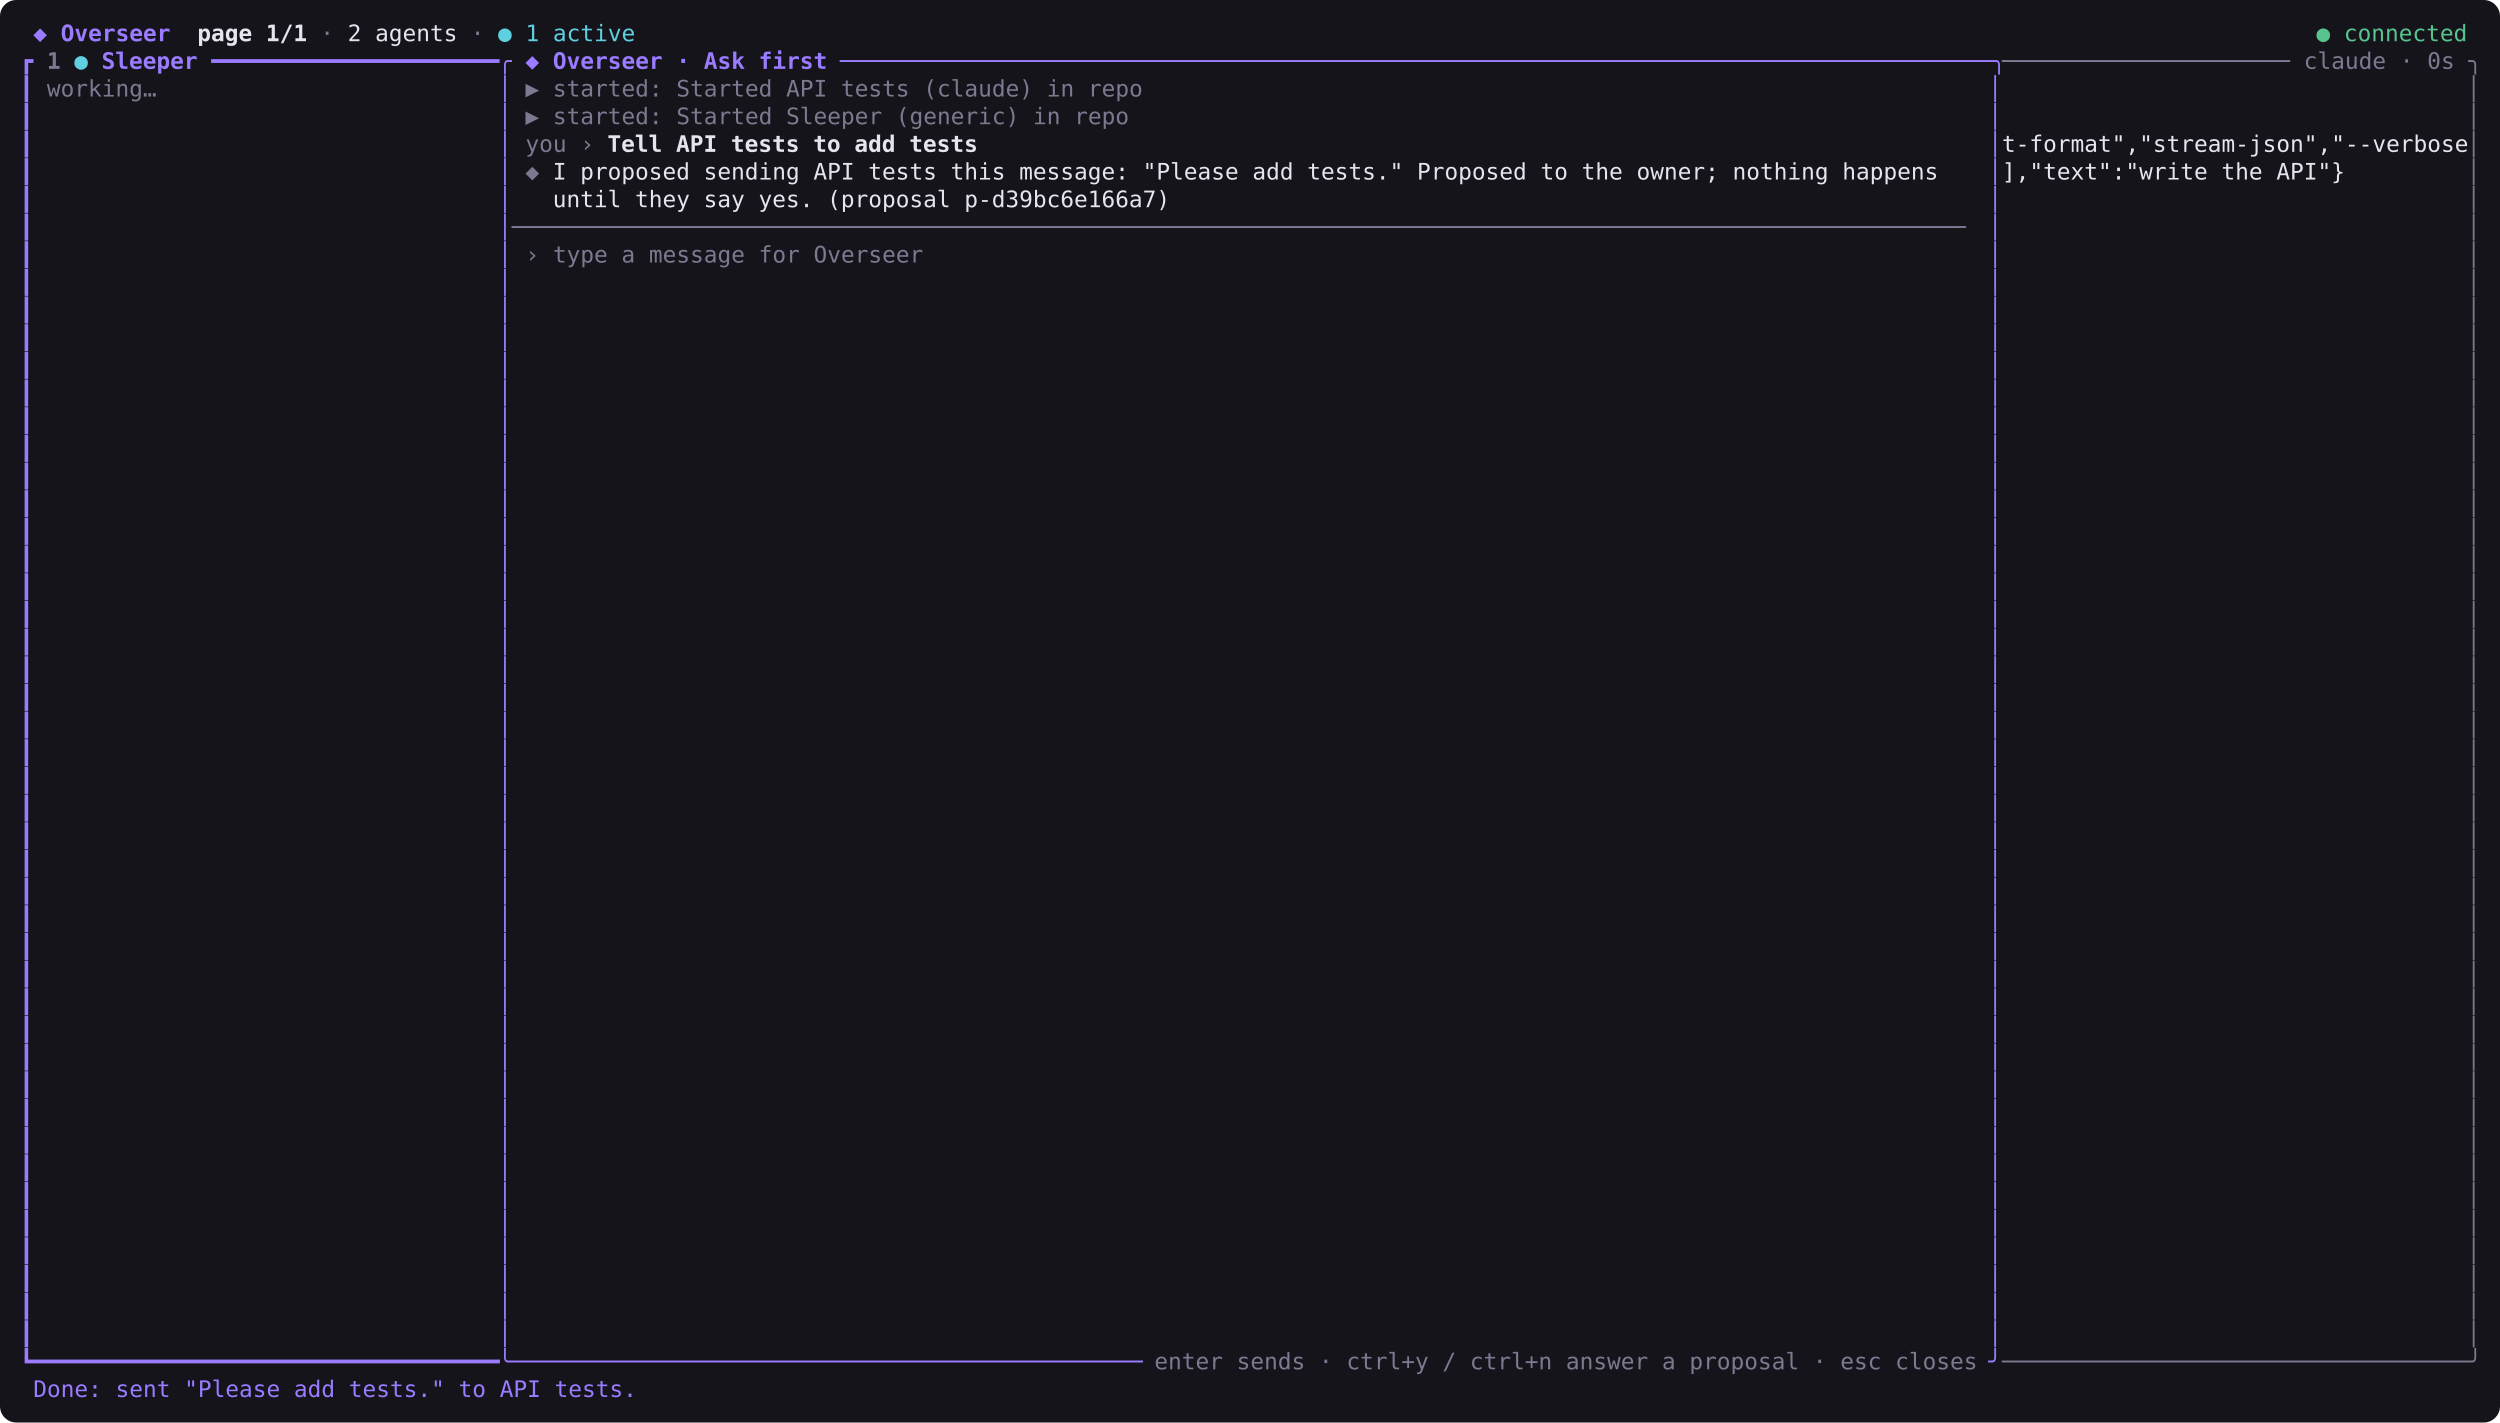
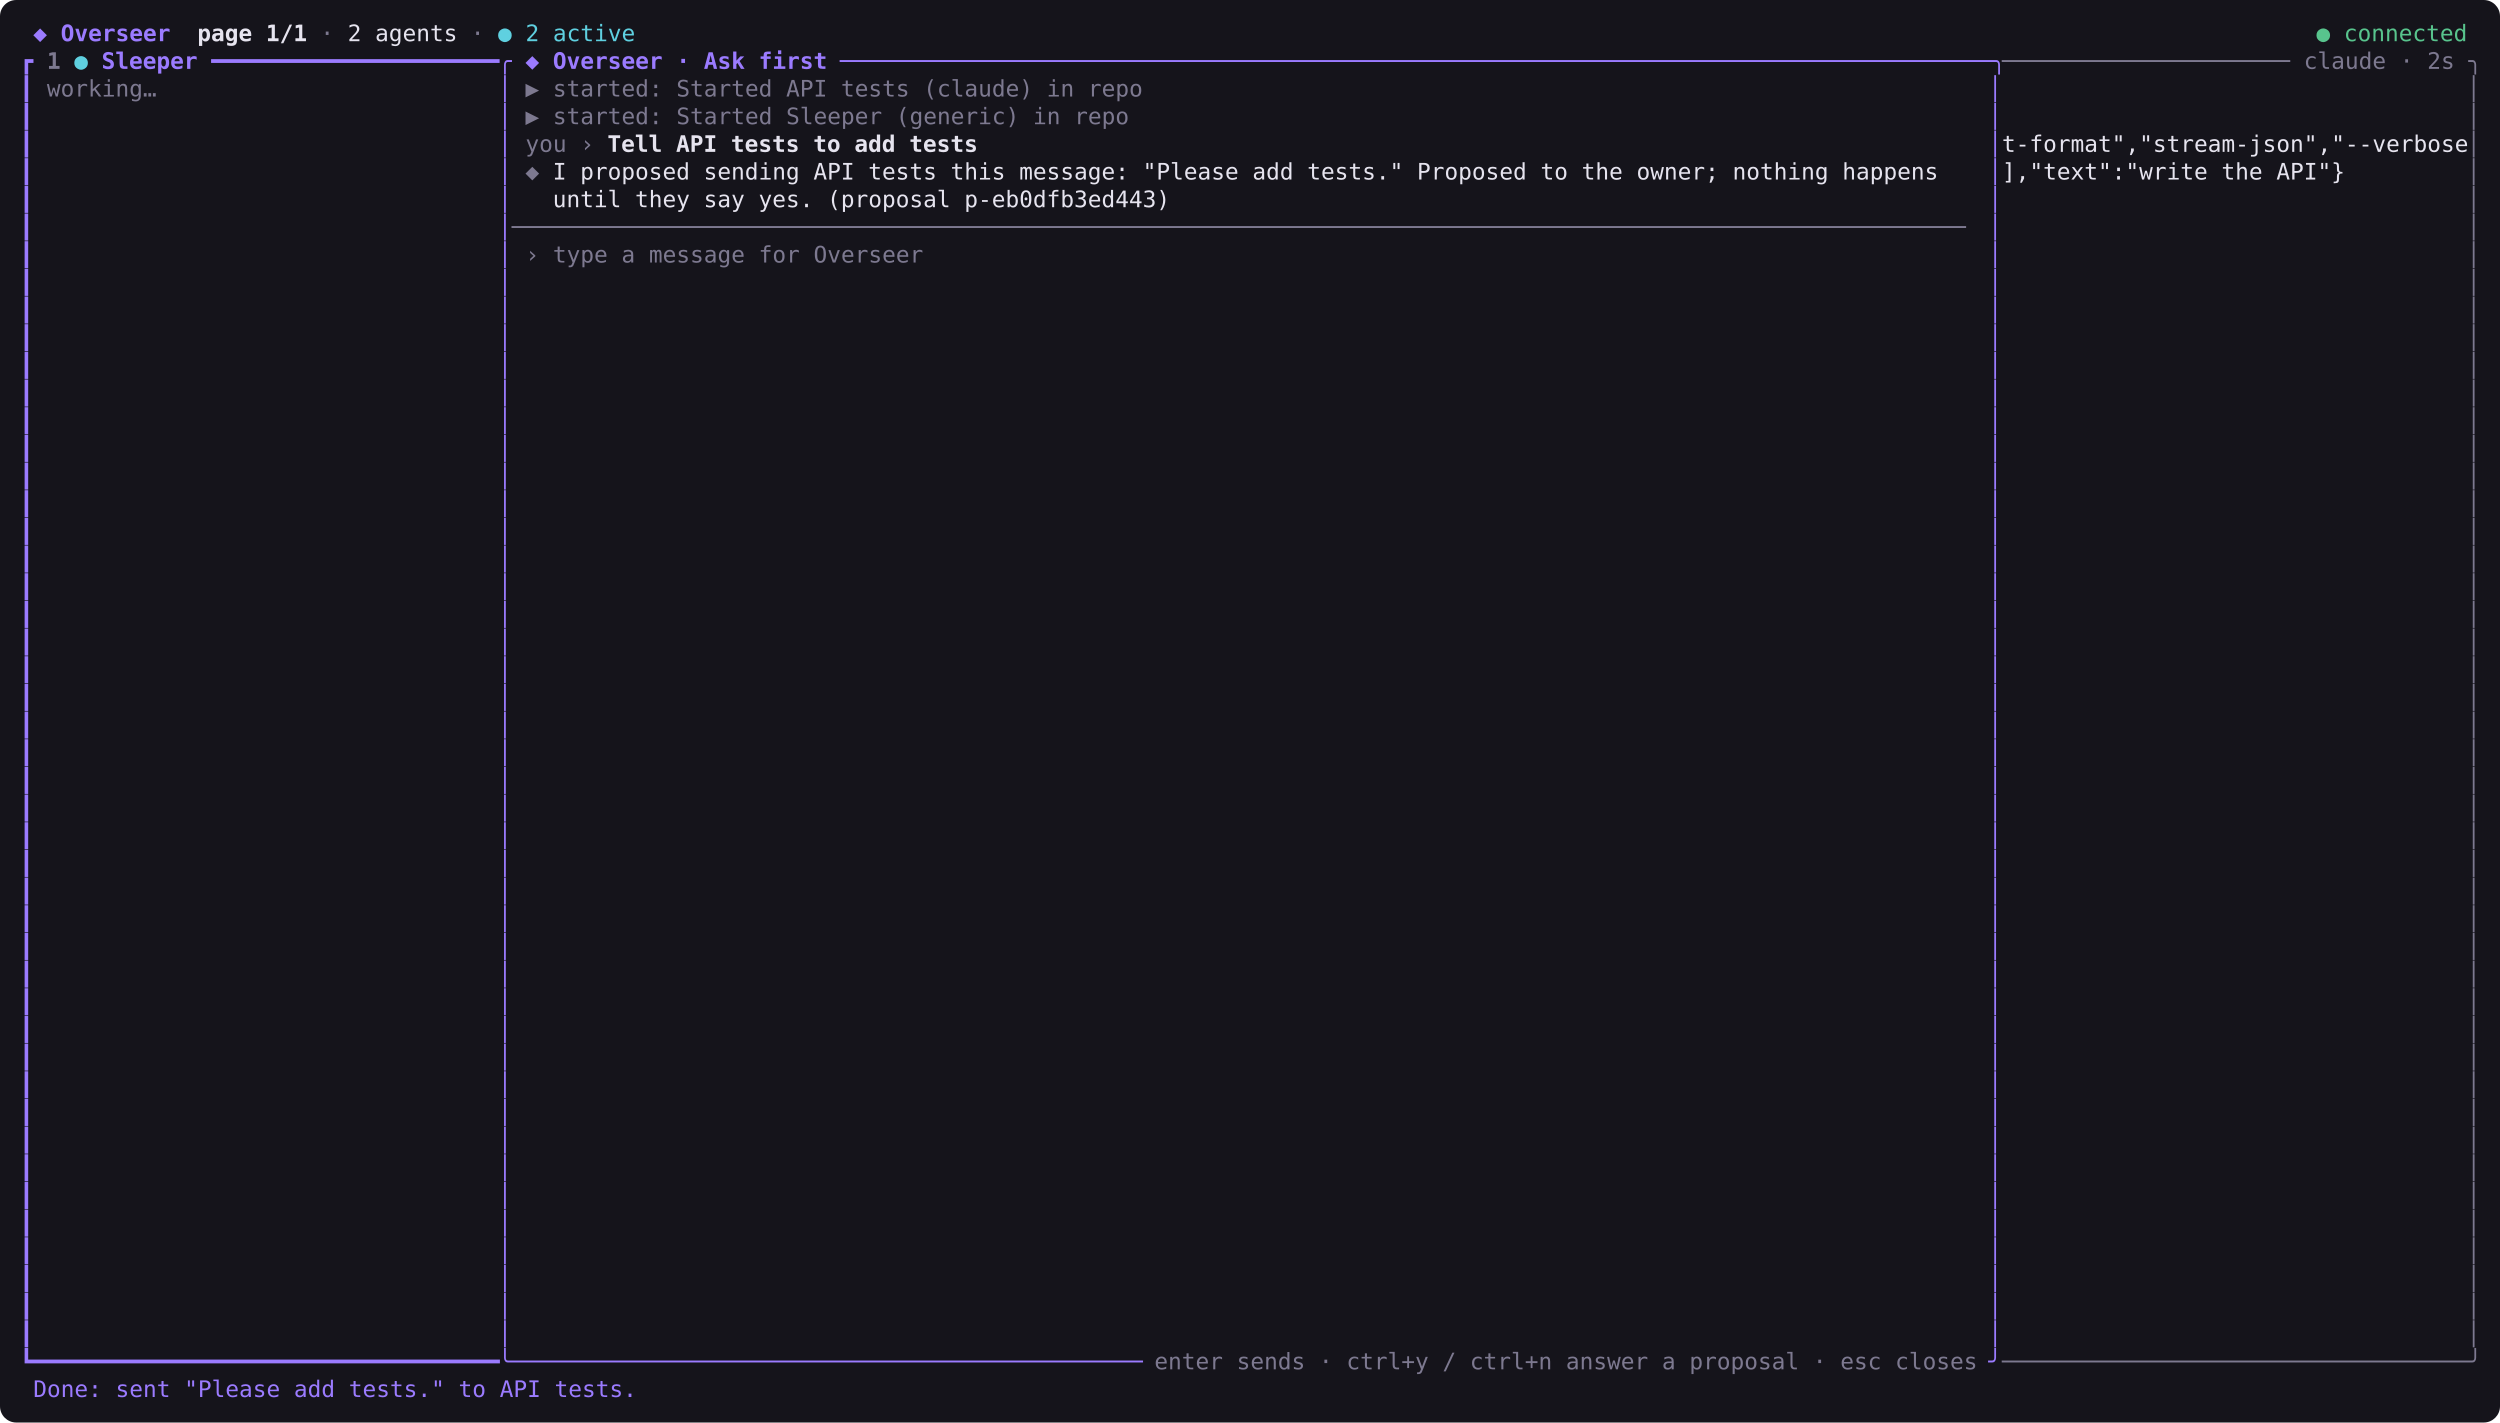
<svg xmlns="http://www.w3.org/2000/svg" width="1536" height="874" viewBox="0 0 1536 874">
  <rect width="100%" height="100%" rx="10" fill="#15141b" />
  <g font-family="ui-monospace, SFMono-Regular, Menlo, monospace" font-size="14">
    <text x="12.0" y="25.3" textLength="100.8" lengthAdjust="spacingAndGlyphs" fill="#9b7bff" font-weight="700" xml:space="preserve"> ◆ Overseer </text>
    <text x="112.8" y="25.3" textLength="84.0" lengthAdjust="spacingAndGlyphs" fill="#e6e4ef" font-weight="700" xml:space="preserve"> page 1/1 </text>
    <text x="196.8" y="25.3" textLength="16.8" lengthAdjust="spacingAndGlyphs" fill="#7d7990" xml:space="preserve">· </text>
    <text x="213.6" y="25.3" textLength="67.2" lengthAdjust="spacingAndGlyphs" fill="#e6e4ef" xml:space="preserve">2 agents</text>
    <text x="280.8" y="25.3" textLength="25.2" lengthAdjust="spacingAndGlyphs" fill="#7d7990" xml:space="preserve"> · </text>
-     <text x="306.0" y="25.3" textLength="84.0" lengthAdjust="spacingAndGlyphs" fill="#5fd0e0" xml:space="preserve">● 1 active</text>
+     <text x="306.0" y="25.3" textLength="84.0" lengthAdjust="spacingAndGlyphs" fill="#5fd0e0" xml:space="preserve">● 2 active</text>
    <text x="1423.2" y="25.3" textLength="100.8" lengthAdjust="spacingAndGlyphs" fill="#58c48d" xml:space="preserve">● connected </text>
    <text x="12.0" y="42.3" textLength="8.4" lengthAdjust="spacingAndGlyphs" fill="#9b7bff" font-weight="700" xml:space="preserve">┏</text>
    <text x="20.4" y="42.3" textLength="25.2" lengthAdjust="spacingAndGlyphs" fill="#7d7990" font-weight="700" xml:space="preserve"> 1 </text>
    <text x="45.6" y="42.3" textLength="16.8" lengthAdjust="spacingAndGlyphs" fill="#5fd0e0" font-weight="700" xml:space="preserve">● </text>
    <text x="62.4" y="42.3" textLength="243.6" lengthAdjust="spacingAndGlyphs" fill="#9b7bff" font-weight="700" xml:space="preserve">Sleeper ━━━━━━━━━━━━━━━━━━━━━</text>
    <text x="306.0" y="42.3" textLength="8.4" lengthAdjust="spacingAndGlyphs" fill="#9b7bff" xml:space="preserve">╭</text>
    <text x="314.4" y="42.3" textLength="201.6" lengthAdjust="spacingAndGlyphs" fill="#9b7bff" font-weight="700" xml:space="preserve"> ◆ Overseer · Ask first </text>
    <text x="516.0" y="42.3" textLength="714.0" lengthAdjust="spacingAndGlyphs" fill="#9b7bff" xml:space="preserve">────────────────────────────────────────────────────────────────────────────────────╮</text>
-     <text x="1230.0" y="42.3" textLength="294.0" lengthAdjust="spacingAndGlyphs" fill="#7d7990" xml:space="preserve">───────────────────── claude · 0s ╮</text>
+     <text x="1230.0" y="42.3" textLength="294.0" lengthAdjust="spacingAndGlyphs" fill="#7d7990" xml:space="preserve">───────────────────── claude · 2s ╮</text>
    <text x="12.0" y="59.3" textLength="8.4" lengthAdjust="spacingAndGlyphs" fill="#9b7bff" font-weight="700" xml:space="preserve">┃</text>
    <text x="28.8" y="59.3" textLength="67.2" lengthAdjust="spacingAndGlyphs" fill="#7d7990" xml:space="preserve">working…</text>
    <text x="306.0" y="59.3" textLength="8.4" lengthAdjust="spacingAndGlyphs" fill="#9b7bff" xml:space="preserve">│</text>
    <text x="314.4" y="59.3" textLength="386.4" lengthAdjust="spacingAndGlyphs" fill="#7d7990" xml:space="preserve"> ▶ started: Started API tests (claude) in repo</text>
    <text x="1221.6" y="59.3" textLength="8.4" lengthAdjust="spacingAndGlyphs" fill="#9b7bff" xml:space="preserve">│</text>
    <text x="1515.6" y="59.3" textLength="8.4" lengthAdjust="spacingAndGlyphs" fill="#7d7990" xml:space="preserve">│</text>
    <text x="12.0" y="76.3" textLength="8.4" lengthAdjust="spacingAndGlyphs" fill="#9b7bff" font-weight="700" xml:space="preserve">┃</text>
    <text x="306.0" y="76.3" textLength="8.4" lengthAdjust="spacingAndGlyphs" fill="#9b7bff" xml:space="preserve">│</text>
    <text x="314.4" y="76.3" textLength="378.0" lengthAdjust="spacingAndGlyphs" fill="#7d7990" xml:space="preserve"> ▶ started: Started Sleeper (generic) in repo</text>
    <text x="1221.6" y="76.3" textLength="8.4" lengthAdjust="spacingAndGlyphs" fill="#9b7bff" xml:space="preserve">│</text>
    <text x="1515.6" y="76.3" textLength="8.4" lengthAdjust="spacingAndGlyphs" fill="#7d7990" xml:space="preserve">│</text>
    <text x="12.0" y="93.3" textLength="8.4" lengthAdjust="spacingAndGlyphs" fill="#9b7bff" font-weight="700" xml:space="preserve">┃</text>
    <text x="306.0" y="93.3" textLength="8.4" lengthAdjust="spacingAndGlyphs" fill="#9b7bff" xml:space="preserve">│</text>
    <text x="314.4" y="93.3" textLength="58.8" lengthAdjust="spacingAndGlyphs" fill="#7d7990" xml:space="preserve"> you › </text>
    <text x="373.2" y="93.3" textLength="226.8" lengthAdjust="spacingAndGlyphs" fill="#e6e4ef" font-weight="700" xml:space="preserve">Tell API tests to add tests</text>
    <text x="1221.6" y="93.3" textLength="8.4" lengthAdjust="spacingAndGlyphs" fill="#9b7bff" xml:space="preserve">│</text>
    <text x="1230.0" y="93.3" textLength="285.6" lengthAdjust="spacingAndGlyphs" fill="#e6e4ef" xml:space="preserve">t-format","stream-json","--verbose</text>
    <text x="1515.6" y="93.3" textLength="8.4" lengthAdjust="spacingAndGlyphs" fill="#7d7990" xml:space="preserve">│</text>
    <text x="12.0" y="110.3" textLength="8.4" lengthAdjust="spacingAndGlyphs" fill="#9b7bff" font-weight="700" xml:space="preserve">┃</text>
    <text x="306.0" y="110.3" textLength="8.4" lengthAdjust="spacingAndGlyphs" fill="#9b7bff" xml:space="preserve">│</text>
    <text x="314.4" y="110.3" textLength="25.2" lengthAdjust="spacingAndGlyphs" fill="#7d7990" xml:space="preserve"> ◆ </text>
    <text x="339.6" y="110.3" textLength="882.0" lengthAdjust="spacingAndGlyphs" fill="#e6e4ef" xml:space="preserve">I proposed sending API tests this message: "Please add tests." Proposed to the owner; nothing happens    </text>
    <text x="1221.6" y="110.3" textLength="8.4" lengthAdjust="spacingAndGlyphs" fill="#9b7bff" xml:space="preserve">│</text>
    <text x="1230.0" y="110.3" textLength="285.6" lengthAdjust="spacingAndGlyphs" fill="#e6e4ef" xml:space="preserve">],"text":"write the API"}         </text>
    <text x="1515.6" y="110.3" textLength="8.4" lengthAdjust="spacingAndGlyphs" fill="#7d7990" xml:space="preserve">│</text>
    <text x="12.0" y="127.3" textLength="8.4" lengthAdjust="spacingAndGlyphs" fill="#9b7bff" font-weight="700" xml:space="preserve">┃</text>
    <text x="306.0" y="127.3" textLength="8.4" lengthAdjust="spacingAndGlyphs" fill="#9b7bff" xml:space="preserve">│</text>
-     <text x="339.6" y="127.3" textLength="882.0" lengthAdjust="spacingAndGlyphs" fill="#e6e4ef" xml:space="preserve">until they say yes. (proposal p-d39bc6e166a7)                                                            </text>
+     <text x="339.6" y="127.3" textLength="882.0" lengthAdjust="spacingAndGlyphs" fill="#e6e4ef" xml:space="preserve">until they say yes. (proposal p-eb0dfb3ed443)                                                            </text>
    <text x="1221.6" y="127.3" textLength="8.4" lengthAdjust="spacingAndGlyphs" fill="#9b7bff" xml:space="preserve">│</text>
    <text x="1515.6" y="127.3" textLength="8.4" lengthAdjust="spacingAndGlyphs" fill="#7d7990" xml:space="preserve">│</text>
    <text x="12.0" y="144.3" textLength="8.4" lengthAdjust="spacingAndGlyphs" fill="#9b7bff" font-weight="700" xml:space="preserve">┃</text>
    <text x="306.0" y="144.3" textLength="8.4" lengthAdjust="spacingAndGlyphs" fill="#9b7bff" xml:space="preserve">│</text>
    <text x="314.4" y="144.3" textLength="890.4" lengthAdjust="spacingAndGlyphs" fill="#7d7990" xml:space="preserve">──────────────────────────────────────────────────────────────────────────────────────────────────────────</text>
    <text x="1221.6" y="144.3" textLength="8.4" lengthAdjust="spacingAndGlyphs" fill="#9b7bff" xml:space="preserve">│</text>
    <text x="1515.6" y="144.3" textLength="8.4" lengthAdjust="spacingAndGlyphs" fill="#7d7990" xml:space="preserve">│</text>
    <text x="12.0" y="161.3" textLength="8.4" lengthAdjust="spacingAndGlyphs" fill="#9b7bff" font-weight="700" xml:space="preserve">┃</text>
    <text x="306.0" y="161.3" textLength="8.4" lengthAdjust="spacingAndGlyphs" fill="#9b7bff" xml:space="preserve">│</text>
    <text x="314.4" y="161.3" textLength="252.0" lengthAdjust="spacingAndGlyphs" fill="#7d7990" xml:space="preserve"> › type a message for Overseer</text>
    <text x="1221.6" y="161.3" textLength="8.4" lengthAdjust="spacingAndGlyphs" fill="#9b7bff" xml:space="preserve">│</text>
    <text x="1515.6" y="161.3" textLength="8.4" lengthAdjust="spacingAndGlyphs" fill="#7d7990" xml:space="preserve">│</text>
    <text x="12.0" y="178.3" textLength="8.4" lengthAdjust="spacingAndGlyphs" fill="#9b7bff" font-weight="700" xml:space="preserve">┃</text>
    <text x="306.0" y="178.3" textLength="8.4" lengthAdjust="spacingAndGlyphs" fill="#9b7bff" xml:space="preserve">│</text>
    <text x="1221.6" y="178.3" textLength="8.4" lengthAdjust="spacingAndGlyphs" fill="#9b7bff" xml:space="preserve">│</text>
    <text x="1515.6" y="178.3" textLength="8.4" lengthAdjust="spacingAndGlyphs" fill="#7d7990" xml:space="preserve">│</text>
    <text x="12.0" y="195.3" textLength="8.4" lengthAdjust="spacingAndGlyphs" fill="#9b7bff" font-weight="700" xml:space="preserve">┃</text>
    <text x="306.0" y="195.3" textLength="8.4" lengthAdjust="spacingAndGlyphs" fill="#9b7bff" xml:space="preserve">│</text>
    <text x="1221.6" y="195.3" textLength="8.4" lengthAdjust="spacingAndGlyphs" fill="#9b7bff" xml:space="preserve">│</text>
    <text x="1515.6" y="195.3" textLength="8.4" lengthAdjust="spacingAndGlyphs" fill="#7d7990" xml:space="preserve">│</text>
    <text x="12.0" y="212.3" textLength="8.4" lengthAdjust="spacingAndGlyphs" fill="#9b7bff" font-weight="700" xml:space="preserve">┃</text>
    <text x="306.0" y="212.3" textLength="8.4" lengthAdjust="spacingAndGlyphs" fill="#9b7bff" xml:space="preserve">│</text>
    <text x="1221.6" y="212.3" textLength="8.4" lengthAdjust="spacingAndGlyphs" fill="#9b7bff" xml:space="preserve">│</text>
    <text x="1515.6" y="212.3" textLength="8.4" lengthAdjust="spacingAndGlyphs" fill="#7d7990" xml:space="preserve">│</text>
    <text x="12.0" y="229.3" textLength="8.4" lengthAdjust="spacingAndGlyphs" fill="#9b7bff" font-weight="700" xml:space="preserve">┃</text>
    <text x="306.0" y="229.3" textLength="8.4" lengthAdjust="spacingAndGlyphs" fill="#9b7bff" xml:space="preserve">│</text>
    <text x="1221.6" y="229.3" textLength="8.4" lengthAdjust="spacingAndGlyphs" fill="#9b7bff" xml:space="preserve">│</text>
    <text x="1515.6" y="229.3" textLength="8.4" lengthAdjust="spacingAndGlyphs" fill="#7d7990" xml:space="preserve">│</text>
    <text x="12.0" y="246.3" textLength="8.4" lengthAdjust="spacingAndGlyphs" fill="#9b7bff" font-weight="700" xml:space="preserve">┃</text>
    <text x="306.0" y="246.3" textLength="8.4" lengthAdjust="spacingAndGlyphs" fill="#9b7bff" xml:space="preserve">│</text>
    <text x="1221.6" y="246.3" textLength="8.4" lengthAdjust="spacingAndGlyphs" fill="#9b7bff" xml:space="preserve">│</text>
    <text x="1515.6" y="246.3" textLength="8.4" lengthAdjust="spacingAndGlyphs" fill="#7d7990" xml:space="preserve">│</text>
    <text x="12.0" y="263.3" textLength="8.4" lengthAdjust="spacingAndGlyphs" fill="#9b7bff" font-weight="700" xml:space="preserve">┃</text>
    <text x="306.0" y="263.3" textLength="8.4" lengthAdjust="spacingAndGlyphs" fill="#9b7bff" xml:space="preserve">│</text>
    <text x="1221.6" y="263.3" textLength="8.4" lengthAdjust="spacingAndGlyphs" fill="#9b7bff" xml:space="preserve">│</text>
    <text x="1515.6" y="263.3" textLength="8.4" lengthAdjust="spacingAndGlyphs" fill="#7d7990" xml:space="preserve">│</text>
    <text x="12.0" y="280.3" textLength="8.4" lengthAdjust="spacingAndGlyphs" fill="#9b7bff" font-weight="700" xml:space="preserve">┃</text>
    <text x="306.0" y="280.3" textLength="8.4" lengthAdjust="spacingAndGlyphs" fill="#9b7bff" xml:space="preserve">│</text>
    <text x="1221.6" y="280.3" textLength="8.4" lengthAdjust="spacingAndGlyphs" fill="#9b7bff" xml:space="preserve">│</text>
    <text x="1515.6" y="280.3" textLength="8.4" lengthAdjust="spacingAndGlyphs" fill="#7d7990" xml:space="preserve">│</text>
    <text x="12.0" y="297.3" textLength="8.4" lengthAdjust="spacingAndGlyphs" fill="#9b7bff" font-weight="700" xml:space="preserve">┃</text>
    <text x="306.0" y="297.3" textLength="8.4" lengthAdjust="spacingAndGlyphs" fill="#9b7bff" xml:space="preserve">│</text>
    <text x="1221.6" y="297.3" textLength="8.4" lengthAdjust="spacingAndGlyphs" fill="#9b7bff" xml:space="preserve">│</text>
    <text x="1515.6" y="297.3" textLength="8.4" lengthAdjust="spacingAndGlyphs" fill="#7d7990" xml:space="preserve">│</text>
    <text x="12.0" y="314.3" textLength="8.4" lengthAdjust="spacingAndGlyphs" fill="#9b7bff" font-weight="700" xml:space="preserve">┃</text>
    <text x="306.0" y="314.3" textLength="8.4" lengthAdjust="spacingAndGlyphs" fill="#9b7bff" xml:space="preserve">│</text>
    <text x="1221.6" y="314.3" textLength="8.4" lengthAdjust="spacingAndGlyphs" fill="#9b7bff" xml:space="preserve">│</text>
    <text x="1515.6" y="314.3" textLength="8.4" lengthAdjust="spacingAndGlyphs" fill="#7d7990" xml:space="preserve">│</text>
    <text x="12.0" y="331.3" textLength="8.4" lengthAdjust="spacingAndGlyphs" fill="#9b7bff" font-weight="700" xml:space="preserve">┃</text>
    <text x="306.0" y="331.3" textLength="8.4" lengthAdjust="spacingAndGlyphs" fill="#9b7bff" xml:space="preserve">│</text>
    <text x="1221.6" y="331.3" textLength="8.4" lengthAdjust="spacingAndGlyphs" fill="#9b7bff" xml:space="preserve">│</text>
    <text x="1515.6" y="331.3" textLength="8.4" lengthAdjust="spacingAndGlyphs" fill="#7d7990" xml:space="preserve">│</text>
    <text x="12.0" y="348.3" textLength="8.4" lengthAdjust="spacingAndGlyphs" fill="#9b7bff" font-weight="700" xml:space="preserve">┃</text>
    <text x="306.0" y="348.3" textLength="8.4" lengthAdjust="spacingAndGlyphs" fill="#9b7bff" xml:space="preserve">│</text>
    <text x="1221.6" y="348.3" textLength="8.4" lengthAdjust="spacingAndGlyphs" fill="#9b7bff" xml:space="preserve">│</text>
    <text x="1515.6" y="348.3" textLength="8.4" lengthAdjust="spacingAndGlyphs" fill="#7d7990" xml:space="preserve">│</text>
    <text x="12.0" y="365.3" textLength="8.4" lengthAdjust="spacingAndGlyphs" fill="#9b7bff" font-weight="700" xml:space="preserve">┃</text>
    <text x="306.0" y="365.3" textLength="8.4" lengthAdjust="spacingAndGlyphs" fill="#9b7bff" xml:space="preserve">│</text>
    <text x="1221.6" y="365.3" textLength="8.4" lengthAdjust="spacingAndGlyphs" fill="#9b7bff" xml:space="preserve">│</text>
    <text x="1515.6" y="365.3" textLength="8.4" lengthAdjust="spacingAndGlyphs" fill="#7d7990" xml:space="preserve">│</text>
    <text x="12.0" y="382.3" textLength="8.4" lengthAdjust="spacingAndGlyphs" fill="#9b7bff" font-weight="700" xml:space="preserve">┃</text>
    <text x="306.0" y="382.3" textLength="8.4" lengthAdjust="spacingAndGlyphs" fill="#9b7bff" xml:space="preserve">│</text>
    <text x="1221.6" y="382.3" textLength="8.4" lengthAdjust="spacingAndGlyphs" fill="#9b7bff" xml:space="preserve">│</text>
    <text x="1515.6" y="382.3" textLength="8.4" lengthAdjust="spacingAndGlyphs" fill="#7d7990" xml:space="preserve">│</text>
    <text x="12.0" y="399.3" textLength="8.4" lengthAdjust="spacingAndGlyphs" fill="#9b7bff" font-weight="700" xml:space="preserve">┃</text>
    <text x="306.0" y="399.3" textLength="8.4" lengthAdjust="spacingAndGlyphs" fill="#9b7bff" xml:space="preserve">│</text>
    <text x="1221.6" y="399.3" textLength="8.4" lengthAdjust="spacingAndGlyphs" fill="#9b7bff" xml:space="preserve">│</text>
    <text x="1515.6" y="399.3" textLength="8.4" lengthAdjust="spacingAndGlyphs" fill="#7d7990" xml:space="preserve">│</text>
    <text x="12.0" y="416.3" textLength="8.4" lengthAdjust="spacingAndGlyphs" fill="#9b7bff" font-weight="700" xml:space="preserve">┃</text>
    <text x="306.0" y="416.3" textLength="8.4" lengthAdjust="spacingAndGlyphs" fill="#9b7bff" xml:space="preserve">│</text>
    <text x="1221.6" y="416.3" textLength="8.4" lengthAdjust="spacingAndGlyphs" fill="#9b7bff" xml:space="preserve">│</text>
    <text x="1515.6" y="416.3" textLength="8.4" lengthAdjust="spacingAndGlyphs" fill="#7d7990" xml:space="preserve">│</text>
    <text x="12.0" y="433.3" textLength="8.4" lengthAdjust="spacingAndGlyphs" fill="#9b7bff" font-weight="700" xml:space="preserve">┃</text>
    <text x="306.0" y="433.3" textLength="8.4" lengthAdjust="spacingAndGlyphs" fill="#9b7bff" xml:space="preserve">│</text>
    <text x="1221.6" y="433.3" textLength="8.4" lengthAdjust="spacingAndGlyphs" fill="#9b7bff" xml:space="preserve">│</text>
    <text x="1515.6" y="433.3" textLength="8.4" lengthAdjust="spacingAndGlyphs" fill="#7d7990" xml:space="preserve">│</text>
    <text x="12.0" y="450.3" textLength="8.4" lengthAdjust="spacingAndGlyphs" fill="#9b7bff" font-weight="700" xml:space="preserve">┃</text>
    <text x="306.0" y="450.3" textLength="8.4" lengthAdjust="spacingAndGlyphs" fill="#9b7bff" xml:space="preserve">│</text>
    <text x="1221.6" y="450.3" textLength="8.4" lengthAdjust="spacingAndGlyphs" fill="#9b7bff" xml:space="preserve">│</text>
    <text x="1515.6" y="450.3" textLength="8.4" lengthAdjust="spacingAndGlyphs" fill="#7d7990" xml:space="preserve">│</text>
    <text x="12.0" y="467.3" textLength="8.4" lengthAdjust="spacingAndGlyphs" fill="#9b7bff" font-weight="700" xml:space="preserve">┃</text>
    <text x="306.0" y="467.3" textLength="8.4" lengthAdjust="spacingAndGlyphs" fill="#9b7bff" xml:space="preserve">│</text>
    <text x="1221.6" y="467.3" textLength="8.4" lengthAdjust="spacingAndGlyphs" fill="#9b7bff" xml:space="preserve">│</text>
    <text x="1515.6" y="467.3" textLength="8.4" lengthAdjust="spacingAndGlyphs" fill="#7d7990" xml:space="preserve">│</text>
    <text x="12.0" y="484.3" textLength="8.4" lengthAdjust="spacingAndGlyphs" fill="#9b7bff" font-weight="700" xml:space="preserve">┃</text>
    <text x="306.0" y="484.3" textLength="8.4" lengthAdjust="spacingAndGlyphs" fill="#9b7bff" xml:space="preserve">│</text>
    <text x="1221.6" y="484.3" textLength="8.4" lengthAdjust="spacingAndGlyphs" fill="#9b7bff" xml:space="preserve">│</text>
    <text x="1515.6" y="484.3" textLength="8.4" lengthAdjust="spacingAndGlyphs" fill="#7d7990" xml:space="preserve">│</text>
    <text x="12.0" y="501.3" textLength="8.4" lengthAdjust="spacingAndGlyphs" fill="#9b7bff" font-weight="700" xml:space="preserve">┃</text>
    <text x="306.0" y="501.3" textLength="8.4" lengthAdjust="spacingAndGlyphs" fill="#9b7bff" xml:space="preserve">│</text>
    <text x="1221.6" y="501.3" textLength="8.4" lengthAdjust="spacingAndGlyphs" fill="#9b7bff" xml:space="preserve">│</text>
    <text x="1515.6" y="501.3" textLength="8.4" lengthAdjust="spacingAndGlyphs" fill="#7d7990" xml:space="preserve">│</text>
    <text x="12.0" y="518.3" textLength="8.4" lengthAdjust="spacingAndGlyphs" fill="#9b7bff" font-weight="700" xml:space="preserve">┃</text>
    <text x="306.0" y="518.3" textLength="8.4" lengthAdjust="spacingAndGlyphs" fill="#9b7bff" xml:space="preserve">│</text>
    <text x="1221.6" y="518.3" textLength="8.4" lengthAdjust="spacingAndGlyphs" fill="#9b7bff" xml:space="preserve">│</text>
    <text x="1515.6" y="518.3" textLength="8.4" lengthAdjust="spacingAndGlyphs" fill="#7d7990" xml:space="preserve">│</text>
    <text x="12.0" y="535.3" textLength="8.4" lengthAdjust="spacingAndGlyphs" fill="#9b7bff" font-weight="700" xml:space="preserve">┃</text>
    <text x="306.0" y="535.3" textLength="8.4" lengthAdjust="spacingAndGlyphs" fill="#9b7bff" xml:space="preserve">│</text>
    <text x="1221.6" y="535.3" textLength="8.4" lengthAdjust="spacingAndGlyphs" fill="#9b7bff" xml:space="preserve">│</text>
    <text x="1515.6" y="535.3" textLength="8.4" lengthAdjust="spacingAndGlyphs" fill="#7d7990" xml:space="preserve">│</text>
    <text x="12.0" y="552.3" textLength="8.4" lengthAdjust="spacingAndGlyphs" fill="#9b7bff" font-weight="700" xml:space="preserve">┃</text>
    <text x="306.0" y="552.3" textLength="8.4" lengthAdjust="spacingAndGlyphs" fill="#9b7bff" xml:space="preserve">│</text>
    <text x="1221.6" y="552.3" textLength="8.4" lengthAdjust="spacingAndGlyphs" fill="#9b7bff" xml:space="preserve">│</text>
    <text x="1515.6" y="552.3" textLength="8.4" lengthAdjust="spacingAndGlyphs" fill="#7d7990" xml:space="preserve">│</text>
    <text x="12.0" y="569.3" textLength="8.4" lengthAdjust="spacingAndGlyphs" fill="#9b7bff" font-weight="700" xml:space="preserve">┃</text>
    <text x="306.0" y="569.3" textLength="8.4" lengthAdjust="spacingAndGlyphs" fill="#9b7bff" xml:space="preserve">│</text>
    <text x="1221.6" y="569.3" textLength="8.4" lengthAdjust="spacingAndGlyphs" fill="#9b7bff" xml:space="preserve">│</text>
    <text x="1515.6" y="569.3" textLength="8.4" lengthAdjust="spacingAndGlyphs" fill="#7d7990" xml:space="preserve">│</text>
    <text x="12.0" y="586.3" textLength="8.4" lengthAdjust="spacingAndGlyphs" fill="#9b7bff" font-weight="700" xml:space="preserve">┃</text>
    <text x="306.0" y="586.3" textLength="8.4" lengthAdjust="spacingAndGlyphs" fill="#9b7bff" xml:space="preserve">│</text>
    <text x="1221.6" y="586.3" textLength="8.4" lengthAdjust="spacingAndGlyphs" fill="#9b7bff" xml:space="preserve">│</text>
    <text x="1515.6" y="586.3" textLength="8.4" lengthAdjust="spacingAndGlyphs" fill="#7d7990" xml:space="preserve">│</text>
    <text x="12.0" y="603.3" textLength="8.4" lengthAdjust="spacingAndGlyphs" fill="#9b7bff" font-weight="700" xml:space="preserve">┃</text>
    <text x="306.0" y="603.3" textLength="8.4" lengthAdjust="spacingAndGlyphs" fill="#9b7bff" xml:space="preserve">│</text>
    <text x="1221.6" y="603.3" textLength="8.4" lengthAdjust="spacingAndGlyphs" fill="#9b7bff" xml:space="preserve">│</text>
    <text x="1515.6" y="603.3" textLength="8.4" lengthAdjust="spacingAndGlyphs" fill="#7d7990" xml:space="preserve">│</text>
    <text x="12.0" y="620.3" textLength="8.4" lengthAdjust="spacingAndGlyphs" fill="#9b7bff" font-weight="700" xml:space="preserve">┃</text>
    <text x="306.0" y="620.3" textLength="8.4" lengthAdjust="spacingAndGlyphs" fill="#9b7bff" xml:space="preserve">│</text>
    <text x="1221.6" y="620.3" textLength="8.4" lengthAdjust="spacingAndGlyphs" fill="#9b7bff" xml:space="preserve">│</text>
    <text x="1515.6" y="620.3" textLength="8.4" lengthAdjust="spacingAndGlyphs" fill="#7d7990" xml:space="preserve">│</text>
    <text x="12.0" y="637.3" textLength="8.4" lengthAdjust="spacingAndGlyphs" fill="#9b7bff" font-weight="700" xml:space="preserve">┃</text>
    <text x="306.0" y="637.3" textLength="8.4" lengthAdjust="spacingAndGlyphs" fill="#9b7bff" xml:space="preserve">│</text>
    <text x="1221.6" y="637.3" textLength="8.4" lengthAdjust="spacingAndGlyphs" fill="#9b7bff" xml:space="preserve">│</text>
    <text x="1515.6" y="637.3" textLength="8.4" lengthAdjust="spacingAndGlyphs" fill="#7d7990" xml:space="preserve">│</text>
    <text x="12.0" y="654.3" textLength="8.4" lengthAdjust="spacingAndGlyphs" fill="#9b7bff" font-weight="700" xml:space="preserve">┃</text>
    <text x="306.0" y="654.3" textLength="8.4" lengthAdjust="spacingAndGlyphs" fill="#9b7bff" xml:space="preserve">│</text>
    <text x="1221.6" y="654.3" textLength="8.4" lengthAdjust="spacingAndGlyphs" fill="#9b7bff" xml:space="preserve">│</text>
    <text x="1515.6" y="654.3" textLength="8.4" lengthAdjust="spacingAndGlyphs" fill="#7d7990" xml:space="preserve">│</text>
    <text x="12.0" y="671.3" textLength="8.4" lengthAdjust="spacingAndGlyphs" fill="#9b7bff" font-weight="700" xml:space="preserve">┃</text>
    <text x="306.0" y="671.3" textLength="8.4" lengthAdjust="spacingAndGlyphs" fill="#9b7bff" xml:space="preserve">│</text>
    <text x="1221.6" y="671.3" textLength="8.4" lengthAdjust="spacingAndGlyphs" fill="#9b7bff" xml:space="preserve">│</text>
    <text x="1515.6" y="671.3" textLength="8.4" lengthAdjust="spacingAndGlyphs" fill="#7d7990" xml:space="preserve">│</text>
    <text x="12.0" y="688.3" textLength="8.4" lengthAdjust="spacingAndGlyphs" fill="#9b7bff" font-weight="700" xml:space="preserve">┃</text>
    <text x="306.0" y="688.3" textLength="8.4" lengthAdjust="spacingAndGlyphs" fill="#9b7bff" xml:space="preserve">│</text>
    <text x="1221.6" y="688.3" textLength="8.4" lengthAdjust="spacingAndGlyphs" fill="#9b7bff" xml:space="preserve">│</text>
    <text x="1515.6" y="688.3" textLength="8.4" lengthAdjust="spacingAndGlyphs" fill="#7d7990" xml:space="preserve">│</text>
    <text x="12.0" y="705.3" textLength="8.4" lengthAdjust="spacingAndGlyphs" fill="#9b7bff" font-weight="700" xml:space="preserve">┃</text>
    <text x="306.0" y="705.3" textLength="8.4" lengthAdjust="spacingAndGlyphs" fill="#9b7bff" xml:space="preserve">│</text>
    <text x="1221.6" y="705.3" textLength="8.4" lengthAdjust="spacingAndGlyphs" fill="#9b7bff" xml:space="preserve">│</text>
    <text x="1515.6" y="705.3" textLength="8.4" lengthAdjust="spacingAndGlyphs" fill="#7d7990" xml:space="preserve">│</text>
    <text x="12.0" y="722.3" textLength="8.4" lengthAdjust="spacingAndGlyphs" fill="#9b7bff" font-weight="700" xml:space="preserve">┃</text>
    <text x="306.0" y="722.3" textLength="8.4" lengthAdjust="spacingAndGlyphs" fill="#9b7bff" xml:space="preserve">│</text>
    <text x="1221.6" y="722.3" textLength="8.4" lengthAdjust="spacingAndGlyphs" fill="#9b7bff" xml:space="preserve">│</text>
    <text x="1515.6" y="722.3" textLength="8.4" lengthAdjust="spacingAndGlyphs" fill="#7d7990" xml:space="preserve">│</text>
    <text x="12.0" y="739.3" textLength="8.4" lengthAdjust="spacingAndGlyphs" fill="#9b7bff" font-weight="700" xml:space="preserve">┃</text>
    <text x="306.0" y="739.3" textLength="8.4" lengthAdjust="spacingAndGlyphs" fill="#9b7bff" xml:space="preserve">│</text>
    <text x="1221.6" y="739.3" textLength="8.4" lengthAdjust="spacingAndGlyphs" fill="#9b7bff" xml:space="preserve">│</text>
    <text x="1515.6" y="739.3" textLength="8.4" lengthAdjust="spacingAndGlyphs" fill="#7d7990" xml:space="preserve">│</text>
    <text x="12.0" y="756.3" textLength="8.4" lengthAdjust="spacingAndGlyphs" fill="#9b7bff" font-weight="700" xml:space="preserve">┃</text>
    <text x="306.0" y="756.3" textLength="8.4" lengthAdjust="spacingAndGlyphs" fill="#9b7bff" xml:space="preserve">│</text>
    <text x="1221.6" y="756.3" textLength="8.4" lengthAdjust="spacingAndGlyphs" fill="#9b7bff" xml:space="preserve">│</text>
    <text x="1515.6" y="756.3" textLength="8.4" lengthAdjust="spacingAndGlyphs" fill="#7d7990" xml:space="preserve">│</text>
    <text x="12.0" y="773.3" textLength="8.4" lengthAdjust="spacingAndGlyphs" fill="#9b7bff" font-weight="700" xml:space="preserve">┃</text>
    <text x="306.0" y="773.3" textLength="8.4" lengthAdjust="spacingAndGlyphs" fill="#9b7bff" xml:space="preserve">│</text>
    <text x="1221.6" y="773.3" textLength="8.4" lengthAdjust="spacingAndGlyphs" fill="#9b7bff" xml:space="preserve">│</text>
    <text x="1515.6" y="773.3" textLength="8.4" lengthAdjust="spacingAndGlyphs" fill="#7d7990" xml:space="preserve">│</text>
    <text x="12.0" y="790.3" textLength="8.4" lengthAdjust="spacingAndGlyphs" fill="#9b7bff" font-weight="700" xml:space="preserve">┃</text>
    <text x="306.0" y="790.3" textLength="8.4" lengthAdjust="spacingAndGlyphs" fill="#9b7bff" xml:space="preserve">│</text>
    <text x="1221.6" y="790.3" textLength="8.4" lengthAdjust="spacingAndGlyphs" fill="#9b7bff" xml:space="preserve">│</text>
    <text x="1515.6" y="790.3" textLength="8.4" lengthAdjust="spacingAndGlyphs" fill="#7d7990" xml:space="preserve">│</text>
    <text x="12.0" y="807.3" textLength="8.4" lengthAdjust="spacingAndGlyphs" fill="#9b7bff" font-weight="700" xml:space="preserve">┃</text>
    <text x="306.0" y="807.3" textLength="8.4" lengthAdjust="spacingAndGlyphs" fill="#9b7bff" xml:space="preserve">│</text>
    <text x="1221.6" y="807.3" textLength="8.4" lengthAdjust="spacingAndGlyphs" fill="#9b7bff" xml:space="preserve">│</text>
    <text x="1515.6" y="807.3" textLength="8.4" lengthAdjust="spacingAndGlyphs" fill="#7d7990" xml:space="preserve">│</text>
    <text x="12.0" y="824.3" textLength="8.4" lengthAdjust="spacingAndGlyphs" fill="#9b7bff" font-weight="700" xml:space="preserve">┃</text>
    <text x="306.0" y="824.3" textLength="8.4" lengthAdjust="spacingAndGlyphs" fill="#9b7bff" xml:space="preserve">│</text>
    <text x="1221.6" y="824.3" textLength="8.4" lengthAdjust="spacingAndGlyphs" fill="#9b7bff" xml:space="preserve">│</text>
    <text x="1515.6" y="824.3" textLength="8.4" lengthAdjust="spacingAndGlyphs" fill="#7d7990" xml:space="preserve">│</text>
    <text x="12.0" y="841.3" textLength="294.0" lengthAdjust="spacingAndGlyphs" fill="#9b7bff" font-weight="700" xml:space="preserve">┗━━━━━━━━━━━━━━━━━━━━━━━━━━━━━━━━━━</text>
    <text x="306.0" y="841.3" textLength="394.8" lengthAdjust="spacingAndGlyphs" fill="#9b7bff" xml:space="preserve">╰──────────────────────────────────────────────</text>
    <text x="700.8" y="841.3" textLength="520.8" lengthAdjust="spacingAndGlyphs" fill="#7d7990" xml:space="preserve"> enter sends · ctrl+y / ctrl+n answer a proposal · esc closes </text>
    <text x="1221.6" y="841.3" textLength="8.4" lengthAdjust="spacingAndGlyphs" fill="#9b7bff" xml:space="preserve">╯</text>
    <text x="1230.0" y="841.3" textLength="294.0" lengthAdjust="spacingAndGlyphs" fill="#7d7990" xml:space="preserve">──────────────────────────────────╯</text>
    <text x="12.0" y="858.3" textLength="378.0" lengthAdjust="spacingAndGlyphs" fill="#9b7bff" xml:space="preserve"> Done: sent "Please add tests." to API tests.</text>
  </g>
</svg>
